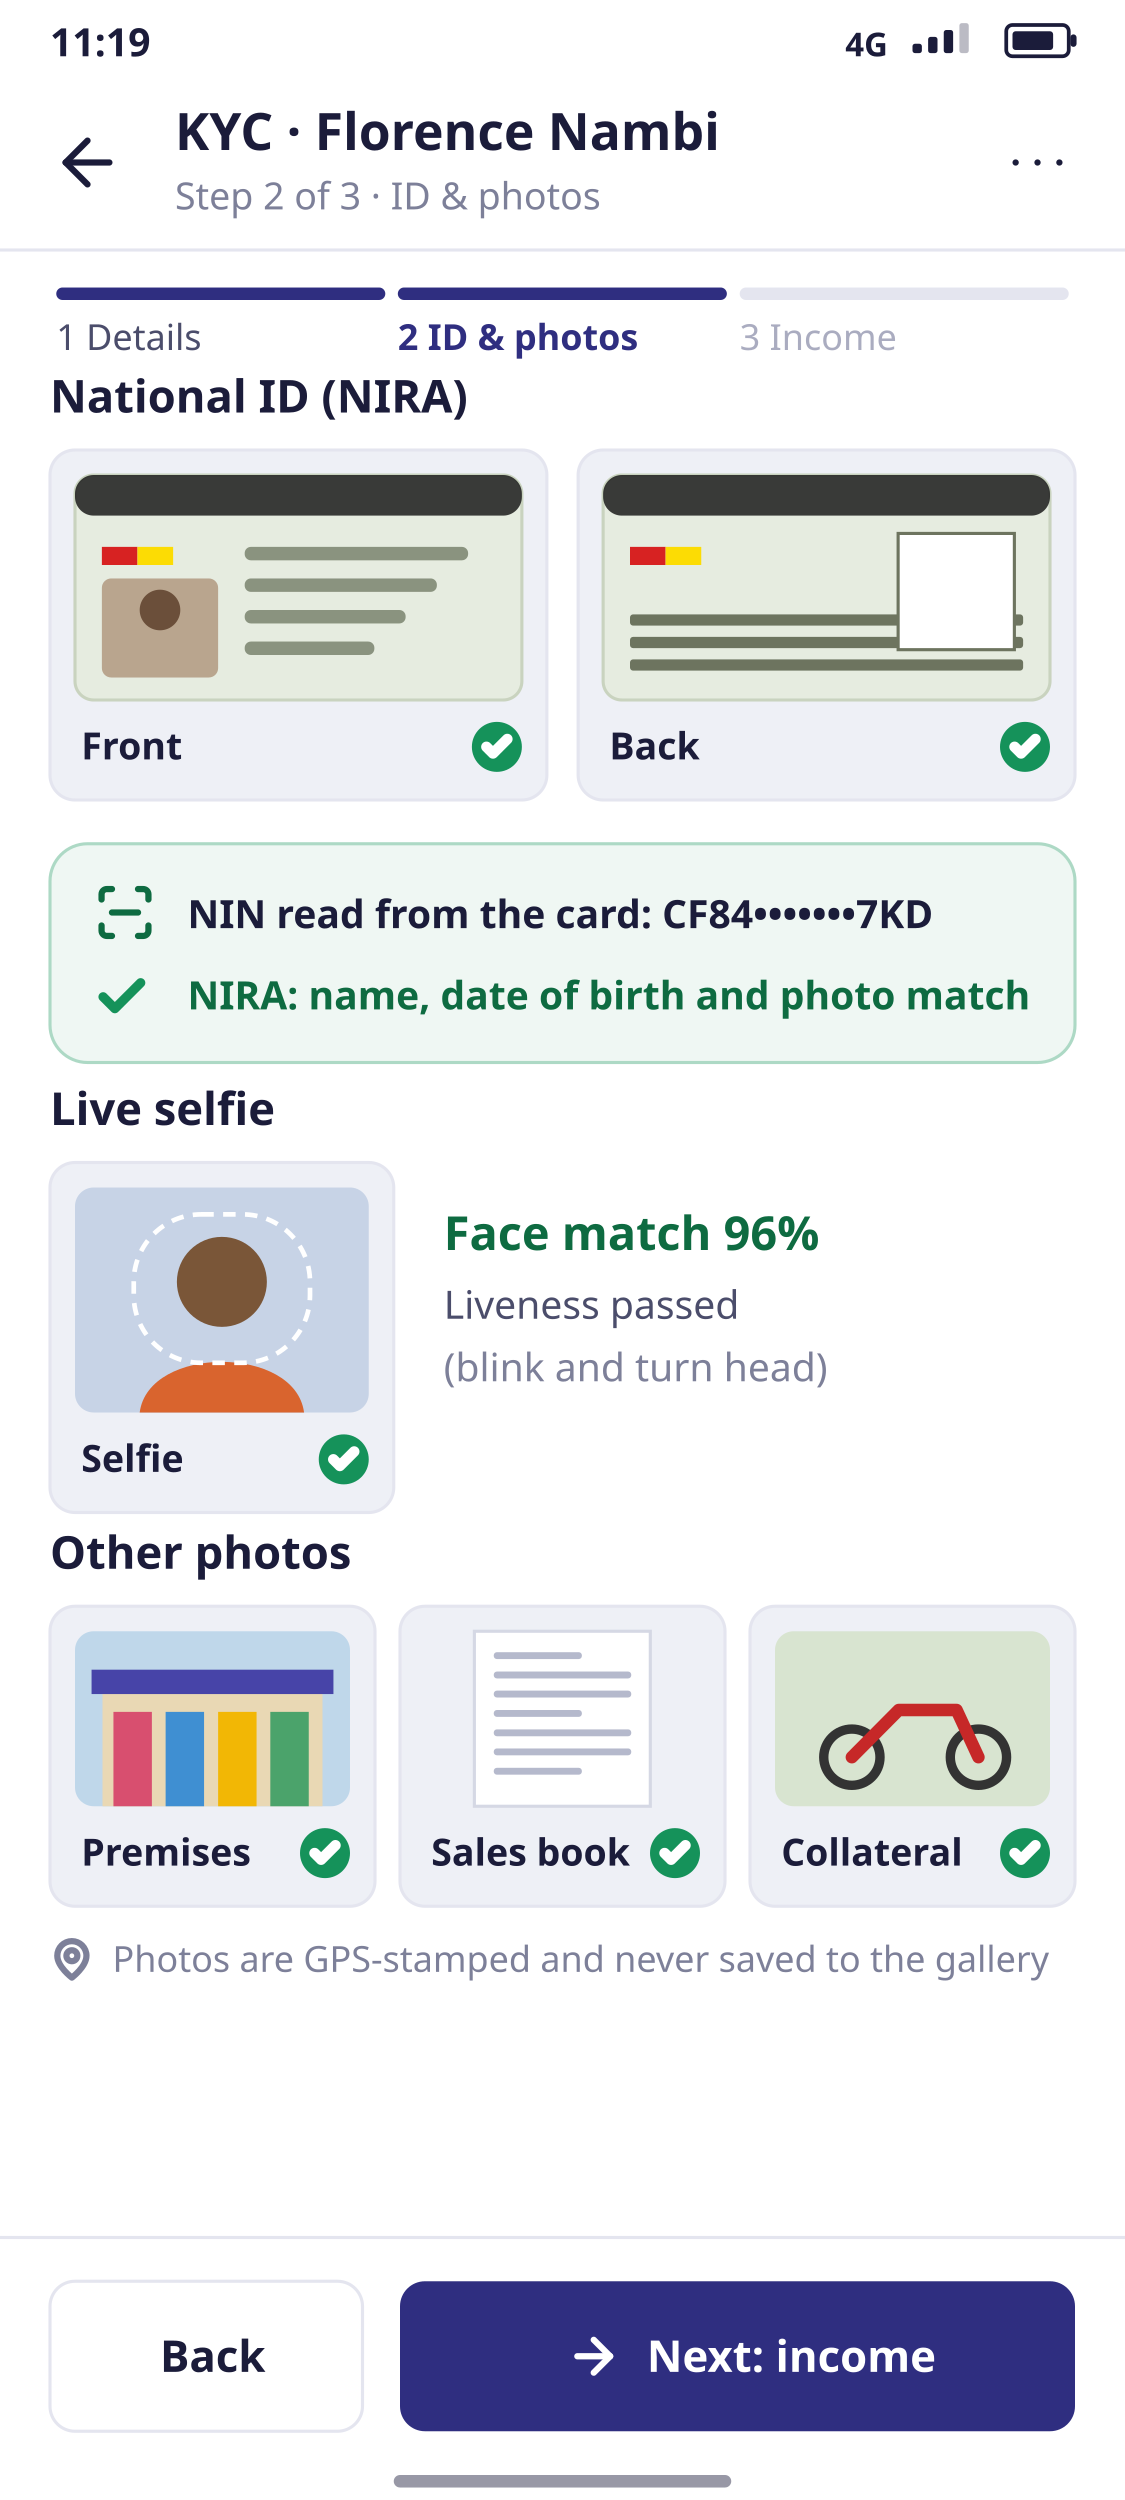
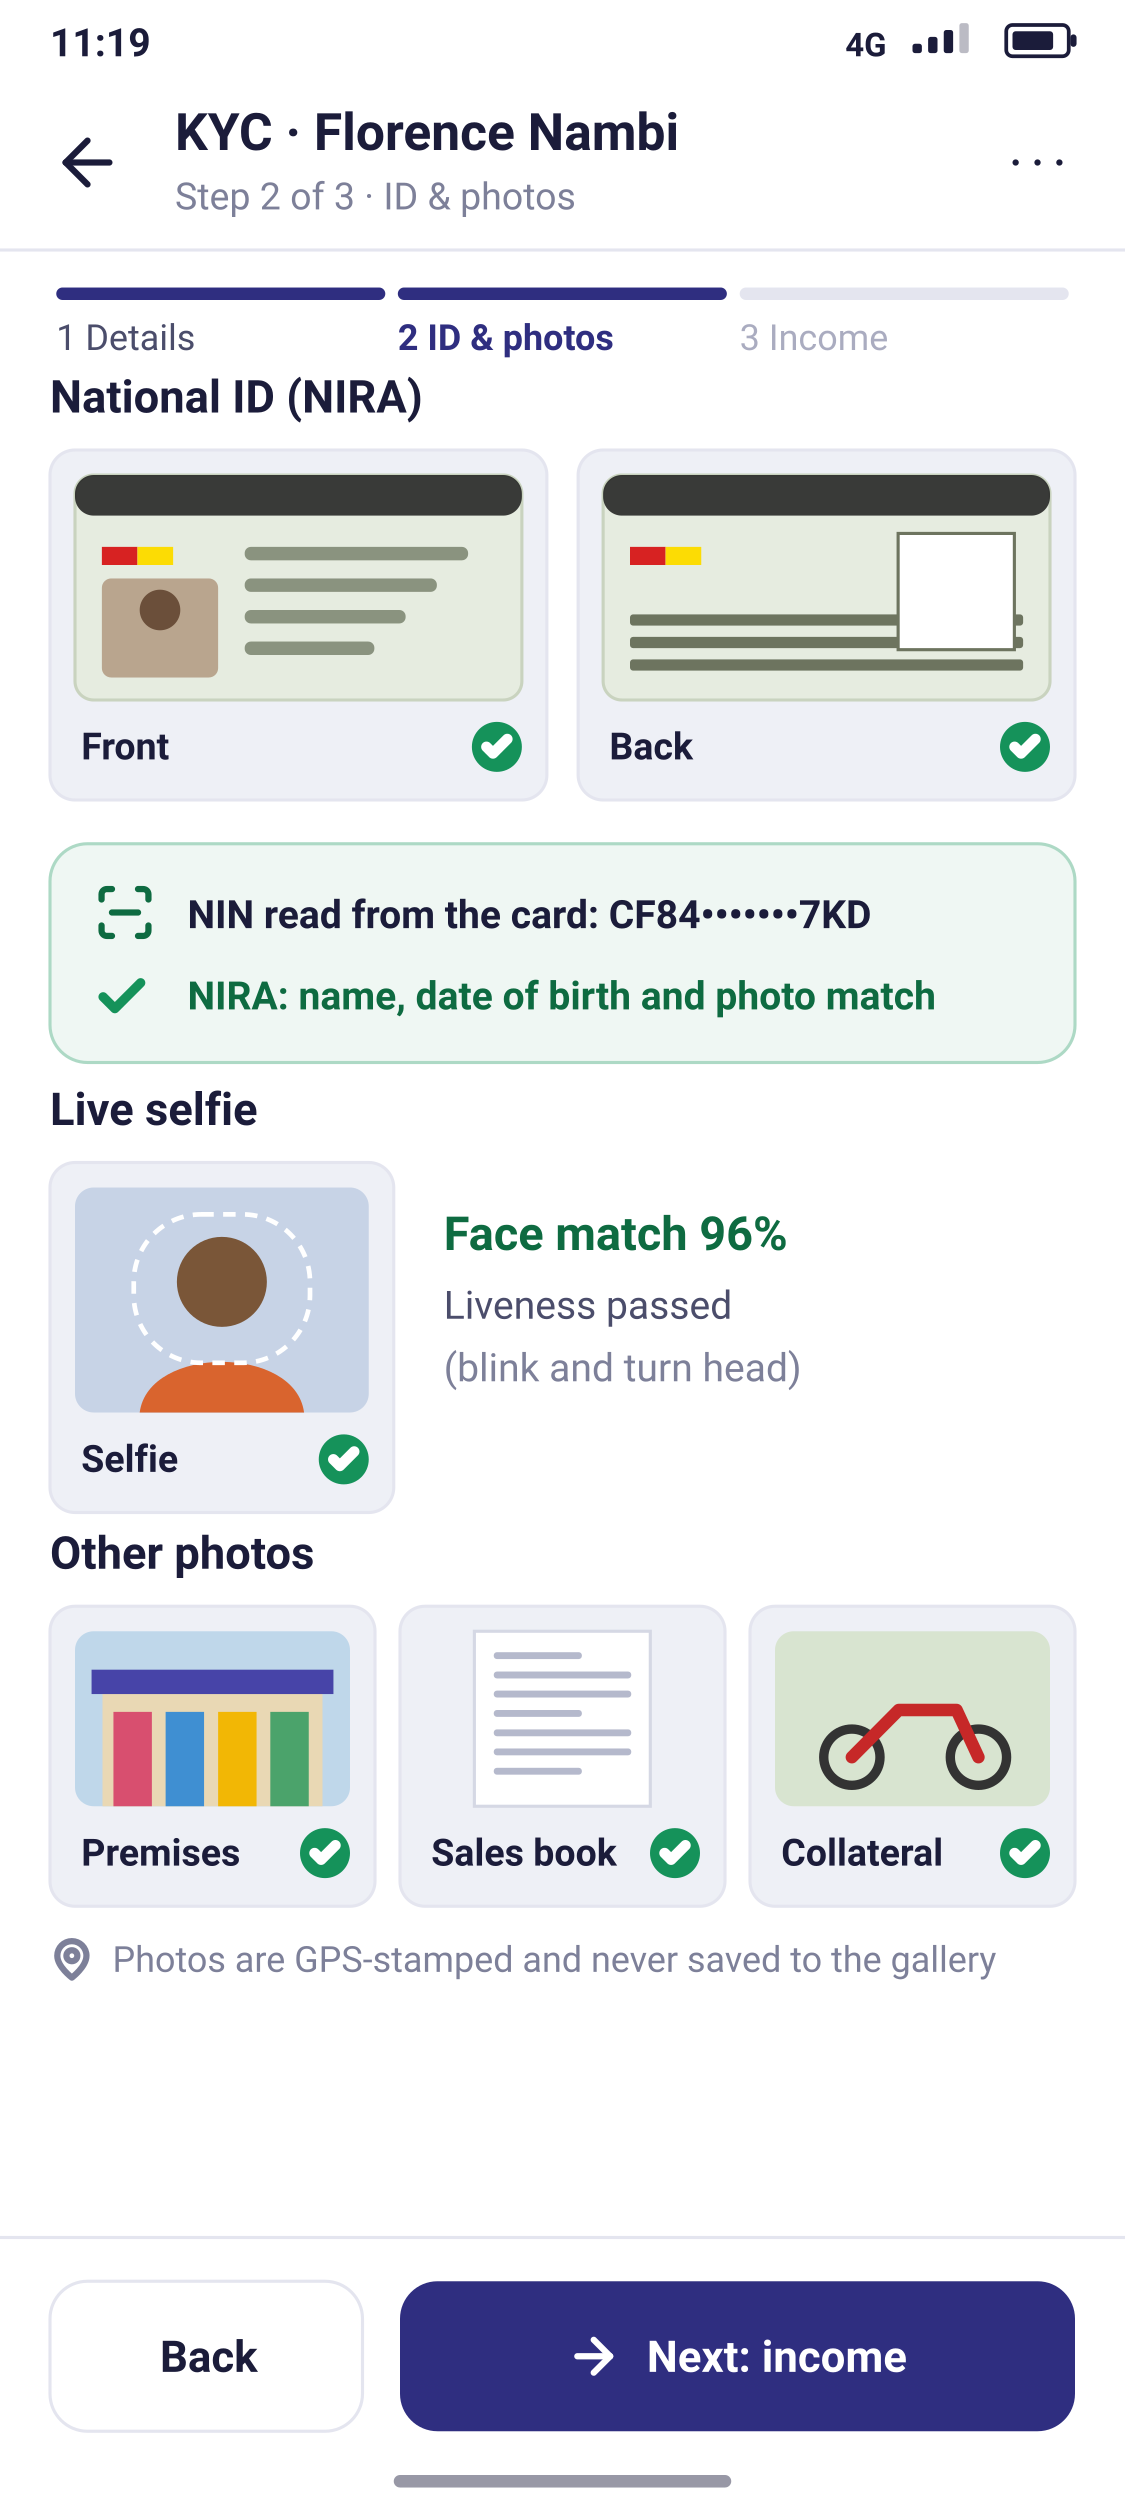
<svg xmlns="http://www.w3.org/2000/svg" width="360" height="800" viewBox="0 0 360 800">
  <rect id="screen-background" x="0.0" y="0.0" width="360.0" height="800.0" fill="#FFFFFF" />
  <g id="status-bar">
-     <text id="11-19" x="16.0" y="18.0" font-family="Segoe UI" font-size="12.5" font-weight="600" fill="#1B1C3A">11:19</text>
+     <text id="11-19" x="16.0" y="18.0" font-family="Segoe UI, Roboto, Helvetica Neue, Arial, sans-serif" font-size="12.5" font-weight="600" fill="#1B1C3A">11:19</text>
    <rect id="battery" x="322.0" y="8.0" width="20.0" height="10.0" rx="2" fill="none" stroke="#1B1C3A" stroke-width="1.2" />
    <rect x="324.0" y="10.0" width="13.0" height="6.0" rx="1" fill="#1B1C3A" />
    <rect x="342.5" y="11.0" width="2.0" height="4.0" rx="1" fill="#1B1C3A" />
    <rect id="signal-bar" x="292.0" y="14.0" width="3.0" height="3.0" rx="0.8" fill="#1B1C3A" fill-opacity="1" />
    <rect id="signal-bar-2" x="297.0" y="11.8" width="3.0" height="5.2" rx="0.8" fill="#1B1C3A" fill-opacity="1" />
    <rect id="signal-bar-3" x="302.0" y="9.6" width="3.0" height="7.4" rx="0.8" fill="#1B1C3A" fill-opacity="1" />
    <rect id="signal-bar-4" x="307.0" y="7.4" width="3.0" height="9.6" rx="0.8" fill="#1B1C3A" fill-opacity="0.3" />
-     <text id="network" x="270.5" y="18.0" font-family="Segoe UI" font-size="10.5" font-weight="700" fill="#1B1C3A">4G</text>
+     <text id="network" x="270.5" y="18.0" font-family="Segoe UI, Roboto, Helvetica Neue, Arial, sans-serif" font-size="10.5" font-weight="700" fill="#1B1C3A">4G</text>
  </g>
  <g id="app-bar">
    <rect id="app-bar-bg" x="0.0" y="24.0" width="360.0" height="56.0" fill="#FFFFFF" />
    <line x1="0.0" y1="80.0" x2="360.0" y2="80.0" stroke="#E4E5EF" stroke-width="1" />
    <g id="icon-arrowleft" transform="translate(16.0 40.0) scale(1)">
      <path d="M19 12H5" fill="none" stroke="#1B1C3A" stroke-width="2.00" stroke-linecap="round" stroke-linejoin="round" />
      <path d="M12 19l-7-7 7-7" fill="none" stroke="#1B1C3A" stroke-width="2.00" stroke-linecap="round" stroke-linejoin="round" />
    </g>
-     <text id="KYC-Florence-Nambi" x="56.0" y="48.0" font-family="Segoe UI" font-size="16.5" font-weight="600" fill="#1B1C3A">KYC · Florence Nambi</text>
-     <text id="Step-2-of-3-ID-photos" x="56.0" y="67.0" font-family="Segoe UI" font-size="12" font-weight="400" fill="#7D8099">Step 2 of 3 · ID &amp; photos</text>
+     <text id="KYC-Florence-Nambi" x="56.0" y="48.0" font-family="Segoe UI, Roboto, Helvetica Neue, Arial, sans-serif" font-size="16.5" font-weight="600" fill="#1B1C3A">KYC · Florence Nambi</text>
+     <text id="Step-2-of-3-ID-photos" x="56.0" y="67.0" font-family="Segoe UI, Roboto, Helvetica Neue, Arial, sans-serif" font-size="12" font-weight="400" fill="#7D8099">Step 2 of 3 · ID &amp; photos</text>
    <g id="icon-more" transform="translate(320.0 40.0) scale(1)">
      <path d="M12 12h.01" fill="none" stroke="#1B1C3A" stroke-width="2.00" stroke-linecap="round" stroke-linejoin="round" />
      <path d="M19 12h.01" fill="none" stroke="#1B1C3A" stroke-width="2.00" stroke-linecap="round" stroke-linejoin="round" />
      <path d="M5 12h.01" fill="none" stroke="#1B1C3A" stroke-width="2.00" stroke-linecap="round" stroke-linejoin="round" />
    </g>
  </g>
  <g id="kyc-steps">
    <rect x="18.0" y="92.0" width="105.3" height="4.0" rx="2" fill="#2F2E80" />
-     <text id="1-Details" x="18.0" y="112.0" font-family="Segoe UI" font-size="11.5" font-weight="400" fill="#4B4D6B">1 Details</text>
+     <text id="1-Details" x="18.0" y="112.0" font-family="Segoe UI, Roboto, Helvetica Neue, Arial, sans-serif" font-size="11.5" font-weight="400" fill="#4B4D6B">1 Details</text>
    <rect x="127.3" y="92.0" width="105.3" height="4.0" rx="2" fill="#2F2E80" />
-     <text id="2-ID-photos" x="127.3" y="112.0" font-family="Segoe UI" font-size="11.5" font-weight="600" fill="#2F2E80">2 ID &amp; photos</text>
+     <text id="2-ID-photos" x="127.3" y="112.0" font-family="Segoe UI, Roboto, Helvetica Neue, Arial, sans-serif" font-size="11.5" font-weight="600" fill="#2F2E80">2 ID &amp; photos</text>
    <rect x="236.7" y="92.0" width="105.3" height="4.0" rx="2" fill="#E4E5EF" />
-     <text id="3-Income" x="236.7" y="112.0" font-family="Segoe UI" font-size="11.5" font-weight="400" fill="#AAACC0">3 Income</text>
+     <text id="3-Income" x="236.7" y="112.0" font-family="Segoe UI, Roboto, Helvetica Neue, Arial, sans-serif" font-size="11.5" font-weight="400" fill="#AAACC0">3 Income</text>
  </g>
-   <text id="National-ID-NIRA" x="16.0" y="132.0" font-family="Segoe UI" font-size="14.5" font-weight="700" fill="#1B1C3A">National ID (NIRA)</text>
+   <text id="National-ID-NIRA" x="16.0" y="132.0" font-family="Segoe UI, Roboto, Helvetica Neue, Arial, sans-serif" font-size="14.5" font-weight="700" fill="#1B1C3A">National ID (NIRA)</text>
  <g id="document-Front">
    <rect x="16.0" y="144.0" width="159.0" height="112.0" rx="8" fill="#EEF0F6" stroke="#E4E5EF" stroke-width="1" />
    <rect x="24.0" y="152.0" width="143.0" height="72.0" rx="6" fill="#E6ECE0" stroke="#C9D3BF" stroke-width="1" />
    <rect x="24.0" y="152.0" width="143.0" height="13.0" rx="6" fill="#1C1C1C" fill-opacity="0.85" />
    <rect x="32.6" y="175.0" width="11.4" height="5.8" fill="#D72222" />
    <rect x="44.0" y="175.0" width="11.4" height="5.8" fill="#FCDC04" />
    <rect x="32.6" y="185.1" width="37.2" height="31.7" rx="3" fill="#B9A58E" />
    <circle cx="51.2" cy="195.2" r="6.5" fill="#6B4F3A" />
    <rect x="78.3" y="175.0" width="71.5" height="4.3" rx="2" fill="#8A937F" />
    <rect x="78.3" y="185.1" width="61.5" height="4.3" rx="2" fill="#8A937F" />
    <rect x="78.3" y="195.2" width="51.5" height="4.3" rx="2" fill="#8A937F" />
    <rect x="78.3" y="205.3" width="41.5" height="4.3" rx="2" fill="#8A937F" />
-     <text id="caption" x="26.0" y="243.0" font-family="Segoe UI" font-size="12" font-weight="600" fill="#1B1C3A">Front</text>
+     <text id="caption" x="26.0" y="243.0" font-family="Segoe UI, Roboto, Helvetica Neue, Arial, sans-serif" font-size="12" font-weight="600" fill="#1B1C3A">Front</text>
    <circle cx="159.0" cy="239.0" r="8.0" fill="#15925A" />
    <g id="icon-check" transform="translate(154.0 234.0) scale(0.4167)">
      <path d="M20 6L9 17l-5-5" fill="none" stroke="#FFFFFF" stroke-width="8.16" stroke-linecap="round" stroke-linejoin="round" />
    </g>
  </g>
  <g id="document-Back">
    <rect x="185.0" y="144.0" width="159.0" height="112.0" rx="8" fill="#EEF0F6" stroke="#E4E5EF" stroke-width="1" />
    <rect x="193.0" y="152.0" width="143.0" height="72.0" rx="6" fill="#E6ECE0" stroke="#C9D3BF" stroke-width="1" />
    <rect x="193.0" y="152.0" width="143.0" height="13.0" rx="6" fill="#1C1C1C" fill-opacity="0.85" />
    <rect x="201.6" y="175.0" width="11.4" height="5.8" fill="#D72222" />
    <rect x="213.0" y="175.0" width="11.4" height="5.8" fill="#FCDC04" />
    <rect x="201.6" y="196.6" width="125.8" height="3.6" rx="1" fill="#6D745F" />
    <rect x="201.6" y="203.8" width="125.8" height="3.6" rx="1" fill="#6D745F" />
    <rect x="201.6" y="211.0" width="125.8" height="3.6" rx="1" fill="#6D745F" />
    <rect x="287.4" y="170.7" width="37.2" height="37.2" fill="#FFFFFF" stroke="#6D745F" stroke-width="1" />
-     <text id="caption-2" x="195.0" y="243.0" font-family="Segoe UI" font-size="12" font-weight="600" fill="#1B1C3A">Back</text>
+     <text id="caption-2" x="195.0" y="243.0" font-family="Segoe UI, Roboto, Helvetica Neue, Arial, sans-serif" font-size="12" font-weight="600" fill="#1B1C3A">Back</text>
    <circle cx="328.0" cy="239.0" r="8.0" fill="#15925A" />
    <g id="icon-check-2" transform="translate(323.0 234.0) scale(0.4167)">
      <path d="M20 6L9 17l-5-5" fill="none" stroke="#FFFFFF" stroke-width="8.16" stroke-linecap="round" stroke-linejoin="round" />
    </g>
  </g>
  <g id="nin">
    <rect x="16.0" y="270.0" width="328.0" height="70.0" rx="12" fill="#EFF7F3" stroke="#ADD9C5" stroke-width="1" />
    <g id="icon-scan" transform="translate(30.0 282.0) scale(0.8333)">
      <path d="M3 7V5a2 2 0 0 1 2-2h2" fill="none" stroke="#0E6B41" stroke-width="2.40" stroke-linecap="round" stroke-linejoin="round" />
      <path d="M17 3h2a2 2 0 0 1 2 2v2" fill="none" stroke="#0E6B41" stroke-width="2.40" stroke-linecap="round" stroke-linejoin="round" />
      <path d="M21 17v2a2 2 0 0 1-2 2h-2" fill="none" stroke="#0E6B41" stroke-width="2.40" stroke-linecap="round" stroke-linejoin="round" />
      <path d="M7 21H5a2 2 0 0 1-2-2v-2" fill="none" stroke="#0E6B41" stroke-width="2.40" stroke-linecap="round" stroke-linejoin="round" />
      <path d="M7 12h10" fill="none" stroke="#0E6B41" stroke-width="2.40" stroke-linecap="round" stroke-linejoin="round" />
    </g>
-     <text id="NIN-read-from-the-card-CF84" x="60.0" y="297.0" font-family="Segoe UI" font-size="12.5" font-weight="600" fill="#1B1C3A">NIN read from the card: CF84•••••••7KD</text>
+     <text id="NIN-read-from-the-card-CF84" x="60.0" y="297.0" font-family="Segoe UI, Roboto, Helvetica Neue, Arial, sans-serif" font-size="12.5" font-weight="600" fill="#1B1C3A">NIN read from the card: CF84•••••••7KD</text>
    <g id="icon-check-3" transform="translate(30.0 310.0) scale(0.75)">
      <path d="M20 6L9 17l-5-5" fill="none" stroke="#15925A" stroke-width="4.00" stroke-linecap="round" stroke-linejoin="round" />
    </g>
-     <text id="NIRA-name-date-of-birth-an" x="60.0" y="323.0" font-family="Segoe UI" font-size="12.5" font-weight="600" fill="#0E6B41">NIRA: name, date of birth and photo match</text>
+     <text id="NIRA-name-date-of-birth-an" x="60.0" y="323.0" font-family="Segoe UI, Roboto, Helvetica Neue, Arial, sans-serif" font-size="12.5" font-weight="600" fill="#0E6B41">NIRA: name, date of birth and photo match</text>
  </g>
-   <text id="Live-selfie" x="16.0" y="360.0" font-family="Segoe UI" font-size="14.5" font-weight="700" fill="#1B1C3A">Live selfie</text>
+   <text id="Live-selfie" x="16.0" y="360.0" font-family="Segoe UI, Roboto, Helvetica Neue, Arial, sans-serif" font-size="14.5" font-weight="700" fill="#1B1C3A">Live selfie</text>
  <g id="selfie-row">
    <g id="document-Selfie">
      <rect x="16.0" y="372.0" width="110.0" height="112.0" rx="8" fill="#EEF0F6" stroke="#E4E5EF" stroke-width="1" />
      <rect x="24.0" y="380.0" width="94.0" height="72.0" rx="6" fill="#C7D3E6" />
      <circle cx="71.0" cy="410.2" r="14.4" fill="#7A5638" />
      <path d="M44.7 452.0 C47.5 430.4 94.5 430.4 97.3 452.0 Z" fill="#D9642E" />
      <rect x="42.8" y="388.6" width="56.4" height="47.5" rx="21.6" fill="none" stroke="#FFFFFF" stroke-width="1.5" stroke-dasharray="4 3" />
-       <text id="caption-3" x="26.0" y="471.0" font-family="Segoe UI" font-size="12" font-weight="600" fill="#1B1C3A">Selfie</text>
+       <text id="caption-3" x="26.0" y="471.0" font-family="Segoe UI, Roboto, Helvetica Neue, Arial, sans-serif" font-size="12" font-weight="600" fill="#1B1C3A">Selfie</text>
      <circle cx="110.0" cy="467.0" r="8.0" fill="#15925A" />
      <g id="icon-check-4" transform="translate(105.0 462.0) scale(0.4167)">
        <path d="M20 6L9 17l-5-5" fill="none" stroke="#FFFFFF" stroke-width="8.16" stroke-linecap="round" stroke-linejoin="round" />
      </g>
    </g>
-     <text id="Face-match-96" x="142.0" y="400.0" font-family="Segoe UI" font-size="15" font-weight="700" fill="#0E6B41">Face match 96%</text>
-     <text id="Liveness-passed" x="142.0" y="422.0" font-family="Segoe UI" font-size="12.5" font-weight="400" fill="#4B4D6B">Liveness passed</text>
-     <text id="blink-and-turn-head" x="142.0" y="442.0" font-family="Segoe UI" font-size="12.5" font-weight="400" fill="#7D8099">(blink and turn head)</text>
+     <text id="Face-match-96" x="142.0" y="400.0" font-family="Segoe UI, Roboto, Helvetica Neue, Arial, sans-serif" font-size="15" font-weight="700" fill="#0E6B41">Face match 96%</text>
+     <text id="Liveness-passed" x="142.0" y="422.0" font-family="Segoe UI, Roboto, Helvetica Neue, Arial, sans-serif" font-size="12.5" font-weight="400" fill="#4B4D6B">Liveness passed</text>
+     <text id="blink-and-turn-head" x="142.0" y="442.0" font-family="Segoe UI, Roboto, Helvetica Neue, Arial, sans-serif" font-size="12.5" font-weight="400" fill="#7D8099">(blink and turn head)</text>
  </g>
-   <text id="Other-photos" x="16.0" y="502.0" font-family="Segoe UI" font-size="14.5" font-weight="700" fill="#1B1C3A">Other photos</text>
+   <text id="Other-photos" x="16.0" y="502.0" font-family="Segoe UI, Roboto, Helvetica Neue, Arial, sans-serif" font-size="14.5" font-weight="700" fill="#1B1C3A">Other photos</text>
  <g id="document-Premises">
    <rect x="16.0" y="514.0" width="104.0" height="96.0" rx="8" fill="#EEF0F6" stroke="#E4E5EF" stroke-width="1" />
    <rect x="24.0" y="522.0" width="88.0" height="56.0" rx="6" fill="#BFD7EA" />
    <rect x="32.8" y="538.8" width="70.4" height="39.2" fill="#E9D8B4" />
    <rect x="29.3" y="534.3" width="77.4" height="7.8" fill="#4744A8" />
    <rect x="36.3" y="547.8" width="12.3" height="30.2" fill="#D84F6F" />
    <rect x="53.0" y="547.8" width="12.3" height="30.2" fill="#3F8FD2" />
    <rect x="69.8" y="547.8" width="12.3" height="30.2" fill="#F2B705" />
    <rect x="86.5" y="547.8" width="12.3" height="30.2" fill="#4BA36B" />
-     <text id="caption-4" x="26.0" y="597.0" font-family="Segoe UI" font-size="12" font-weight="600" fill="#1B1C3A">Premises</text>
+     <text id="caption-4" x="26.0" y="597.0" font-family="Segoe UI, Roboto, Helvetica Neue, Arial, sans-serif" font-size="12" font-weight="600" fill="#1B1C3A">Premises</text>
    <circle cx="104.0" cy="593.0" r="8.0" fill="#15925A" />
    <g id="icon-check-5" transform="translate(99.0 588.0) scale(0.4167)">
      <path d="M20 6L9 17l-5-5" fill="none" stroke="#FFFFFF" stroke-width="8.16" stroke-linecap="round" stroke-linejoin="round" />
    </g>
  </g>
  <g id="document-Sales-book">
    <rect x="128.0" y="514.0" width="104.0" height="96.0" rx="8" fill="#EEF0F6" stroke="#E4E5EF" stroke-width="1" />
    <rect x="151.8" y="522.0" width="56.3" height="56.0" fill="#FFFFFF" stroke="#D5D8E4" stroke-width="1" />
    <rect x="158.0" y="528.7" width="28.2" height="2.2" rx="1" fill="#B5B9CC" />
    <rect x="158.0" y="534.9" width="44.0" height="2.2" rx="1" fill="#B5B9CC" />
    <rect x="158.0" y="541.0" width="44.0" height="2.2" rx="1" fill="#B5B9CC" />
    <rect x="158.0" y="547.2" width="28.2" height="2.2" rx="1" fill="#B5B9CC" />
    <rect x="158.0" y="553.4" width="44.0" height="2.2" rx="1" fill="#B5B9CC" />
    <rect x="158.0" y="559.5" width="44.0" height="2.2" rx="1" fill="#B5B9CC" />
    <rect x="158.0" y="565.7" width="28.2" height="2.2" rx="1" fill="#B5B9CC" />
-     <text id="caption-5" x="138.0" y="597.0" font-family="Segoe UI" font-size="12" font-weight="600" fill="#1B1C3A">Sales book</text>
+     <text id="caption-5" x="138.0" y="597.0" font-family="Segoe UI, Roboto, Helvetica Neue, Arial, sans-serif" font-size="12" font-weight="600" fill="#1B1C3A">Sales book</text>
    <circle cx="216.0" cy="593.0" r="8.0" fill="#15925A" />
    <g id="icon-check-6" transform="translate(211.0 588.0) scale(0.4167)">
      <path d="M20 6L9 17l-5-5" fill="none" stroke="#FFFFFF" stroke-width="8.16" stroke-linecap="round" stroke-linejoin="round" />
    </g>
  </g>
  <g id="document-Collateral">
    <rect x="240.0" y="514.0" width="104.0" height="96.0" rx="8" fill="#EEF0F6" stroke="#E4E5EF" stroke-width="1" />
    <rect x="248.0" y="522.0" width="88.0" height="56.0" rx="6" fill="#D8E4D0" />
    <circle cx="272.6" cy="562.3" r="9.0" fill="none" stroke="#333" stroke-width="3" />
    <circle cx="313.1" cy="562.3" r="9.0" fill="none" stroke="#333" stroke-width="3" />
    <path d="M272.6 562.3 L287.6 547.2 L306.1 547.2 L313.1 562.3" fill="none" stroke="#C62828" stroke-width="4" stroke-linejoin="round" stroke-linecap="round" />
-     <text id="caption-6" x="250.0" y="597.0" font-family="Segoe UI" font-size="12" font-weight="600" fill="#1B1C3A">Collateral</text>
+     <text id="caption-6" x="250.0" y="597.0" font-family="Segoe UI, Roboto, Helvetica Neue, Arial, sans-serif" font-size="12" font-weight="600" fill="#1B1C3A">Collateral</text>
    <circle cx="328.0" cy="593.0" r="8.0" fill="#15925A" />
    <g id="icon-check-7" transform="translate(323.0 588.0) scale(0.4167)">
      <path d="M20 6L9 17l-5-5" fill="none" stroke="#FFFFFF" stroke-width="8.16" stroke-linecap="round" stroke-linejoin="round" />
    </g>
  </g>
  <g id="icon-pin" transform="translate(16.0 620.0) scale(0.5833)">
    <path d="M20 10c0 6-8 12-8 12s-8-6-8-12a8 8 0 0 1 16 0z" fill="none" stroke="#7D8099" stroke-width="3.43" stroke-linecap="round" stroke-linejoin="round" />
    <path d="M12 7a3 3 0 1 0 0 6 3 3 0 1 0 0-6z" fill="none" stroke="#7D8099" stroke-width="3.43" stroke-linecap="round" stroke-linejoin="round" />
  </g>
-   <text id="Photos-are-GPS-stamped-and-n" x="36.0" y="631.0" font-family="Segoe UI" font-size="11.5" font-weight="400" fill="#7D8099">Photos are GPS-stamped and never saved to the gallery</text>
+   <text id="Photos-are-GPS-stamped-and-n" x="36.0" y="631.0" font-family="Segoe UI, Roboto, Helvetica Neue, Arial, sans-serif" font-size="11.5" font-weight="400" fill="#7D8099">Photos are GPS-stamped and never saved to the gallery</text>
  <g id="footer">
    <rect x="0.0" y="716.0" width="360.0" height="84.0" fill="#FFFFFF" />
    <line x1="0.0" y1="716.0" x2="360.0" y2="716.0" stroke="#E4E5EF" stroke-width="1" />
    <g id="button-Back">
-       <rect x="16.0" y="730.0" width="100.0" height="48.0" rx="8" fill="#FFFFFF" stroke="#E4E5EF" stroke-width="1" />
-       <text id="Back" x="51.2" y="759.0" font-family="Segoe UI" font-size="14" font-weight="600" fill="#1B1C3A">Back</text>
+       <rect x="16.0" y="730.0" width="100.0" height="48.0" rx="12" fill="#FFFFFF" stroke="#E4E5EF" stroke-width="1" />
+       <text id="Back" x="51.2" y="759.0" font-family="Segoe UI, Roboto, Helvetica Neue, Arial, sans-serif" font-size="14" font-weight="600" fill="#1B1C3A">Back</text>
    </g>
    <g id="button-Next-income">
-       <rect x="128.0" y="730.0" width="216.0" height="48.0" rx="8" fill="#2F2E80" />
+       <rect x="128.0" y="730.0" width="216.0" height="48.0" rx="12" fill="#2F2E80" />
      <g id="icon-arrowright" transform="translate(181.0 745.0) scale(0.75)">
        <path d="M5 12h14" fill="none" stroke="#FFFFFF" stroke-width="2.67" stroke-linecap="round" stroke-linejoin="round" />
        <path d="M12 5l7 7-7 7" fill="none" stroke="#FFFFFF" stroke-width="2.67" stroke-linecap="round" stroke-linejoin="round" />
      </g>
-       <text id="Next-income" x="207.0" y="759.0" font-family="Segoe UI" font-size="14" font-weight="600" fill="#FFFFFF">Next: income</text>
+       <text id="Next-income" x="207.0" y="759.0" font-family="Segoe UI, Roboto, Helvetica Neue, Arial, sans-serif" font-size="14" font-weight="600" fill="#FFFFFF">Next: income</text>
    </g>
  </g>
  <rect id="gesture-bar" x="126.0" y="792.0" width="108.0" height="4.0" rx="2" fill="#1B1C3A" fill-opacity="0.45" />
</svg>
